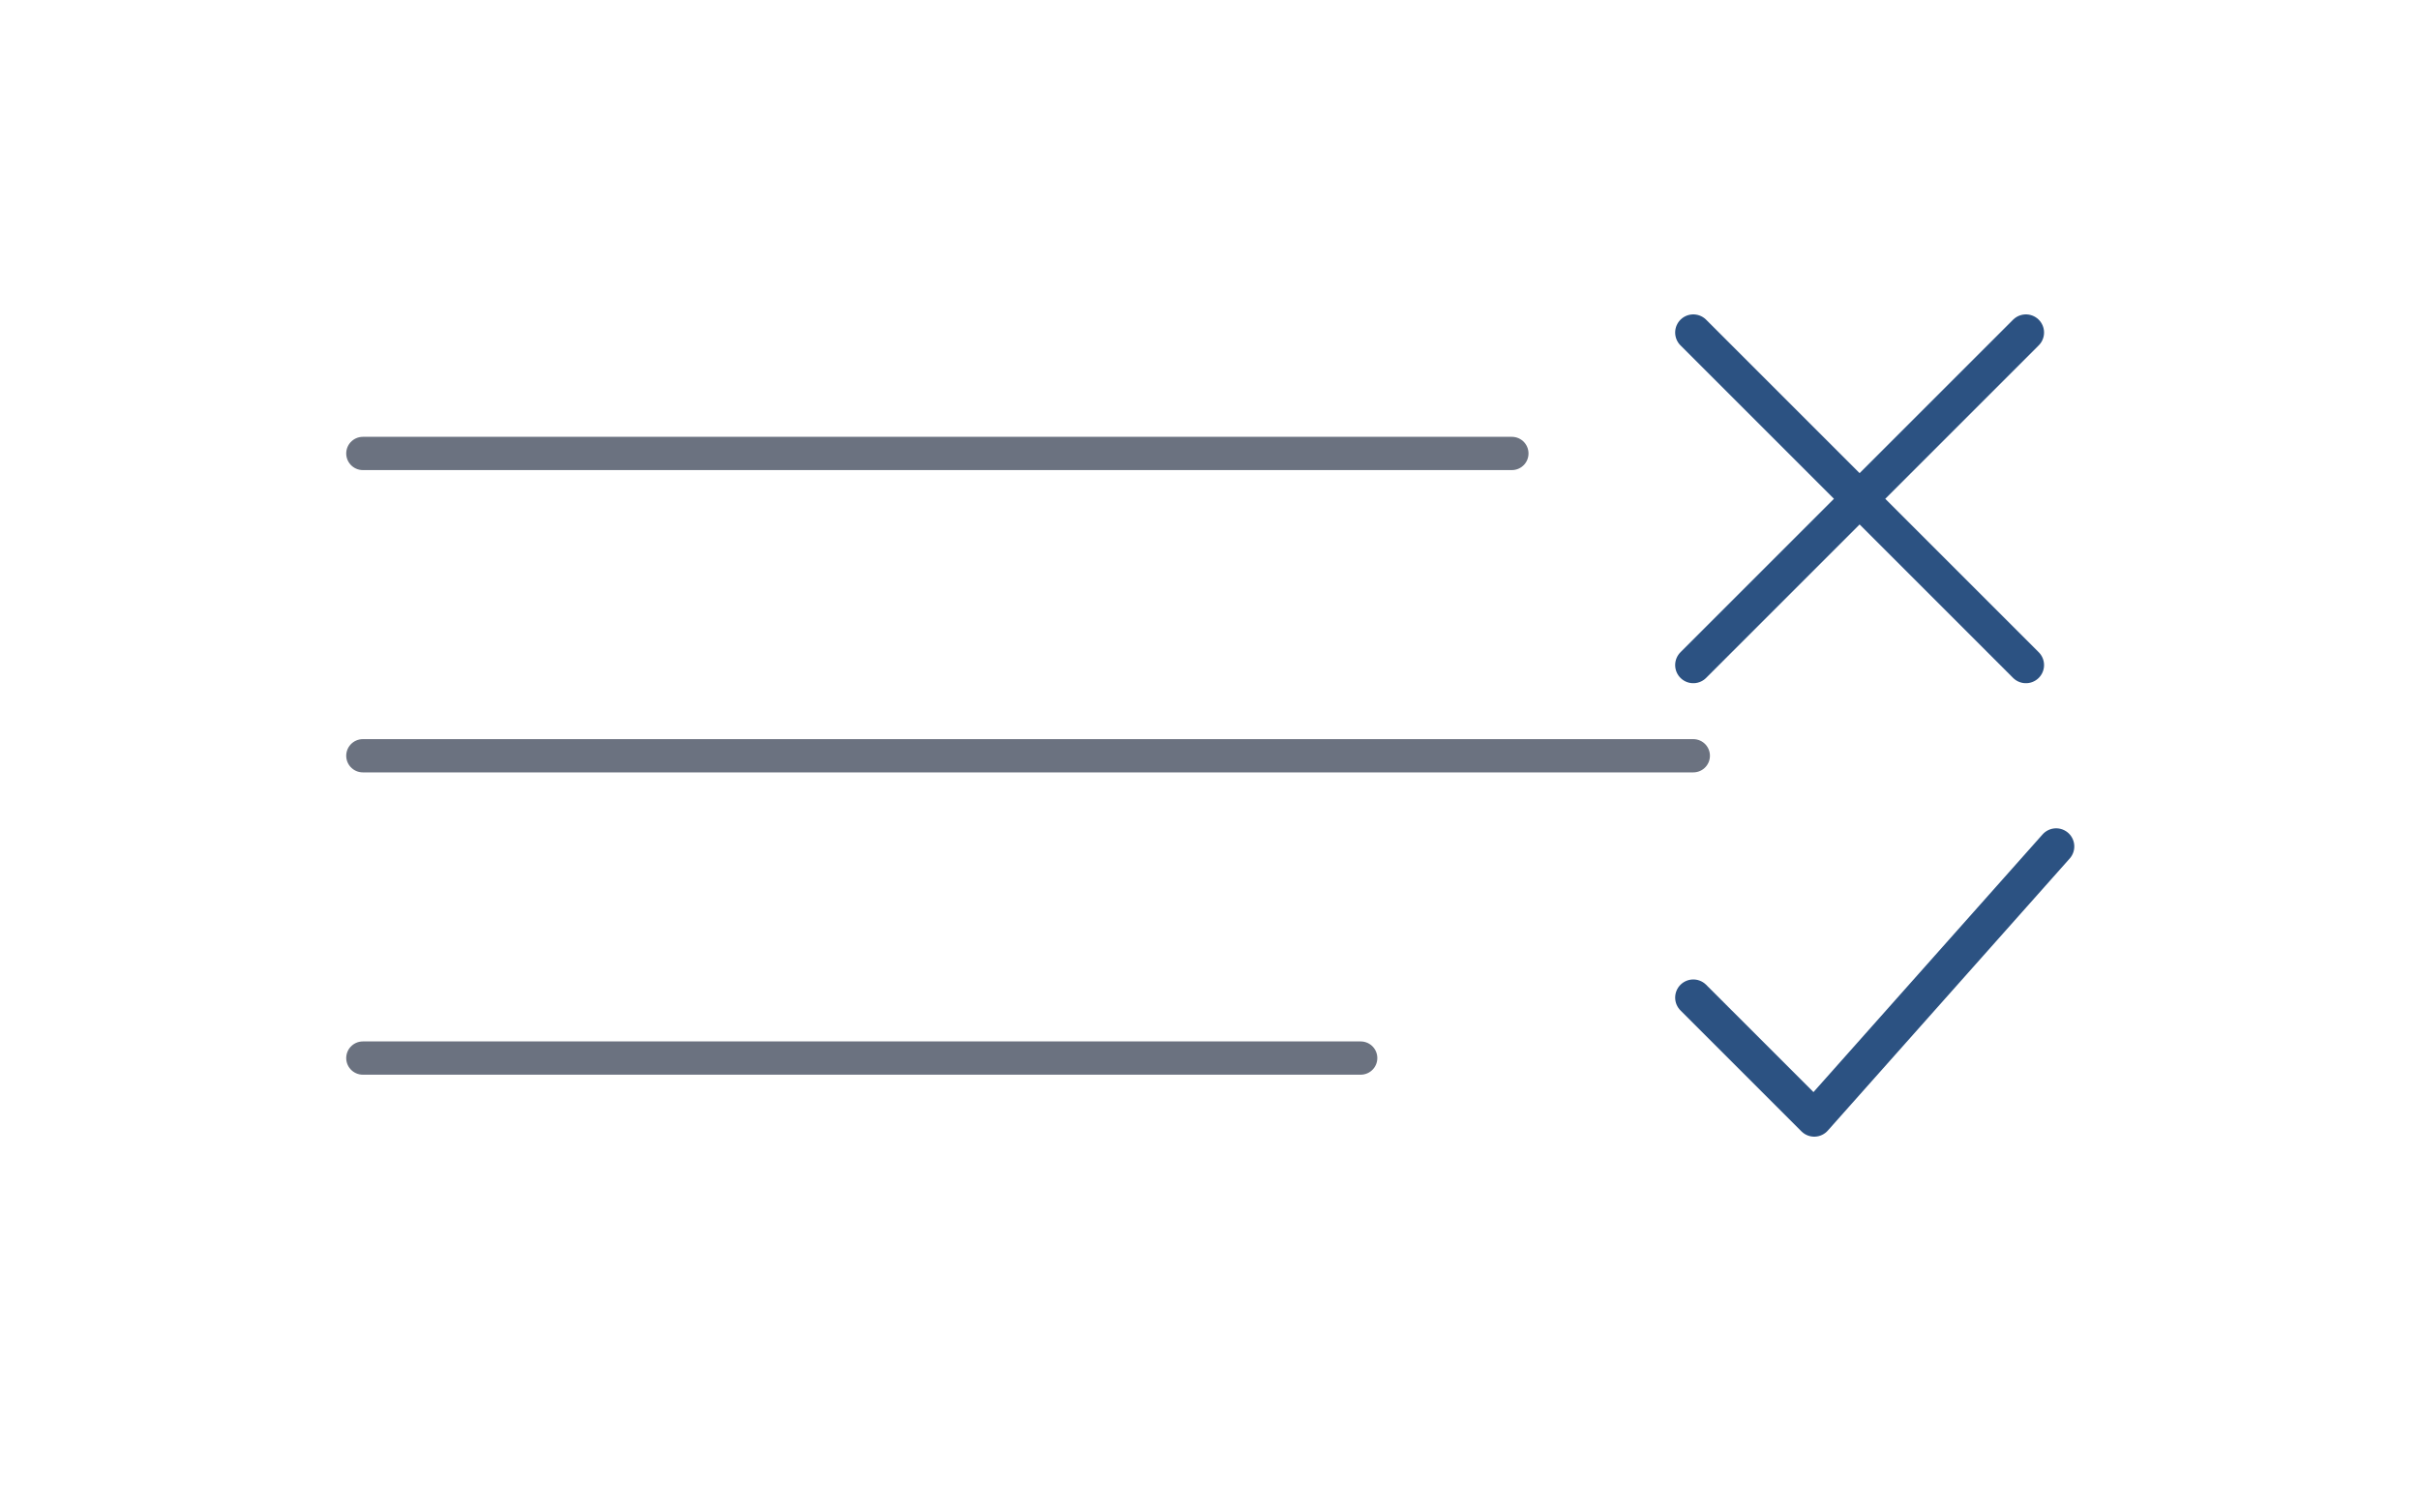
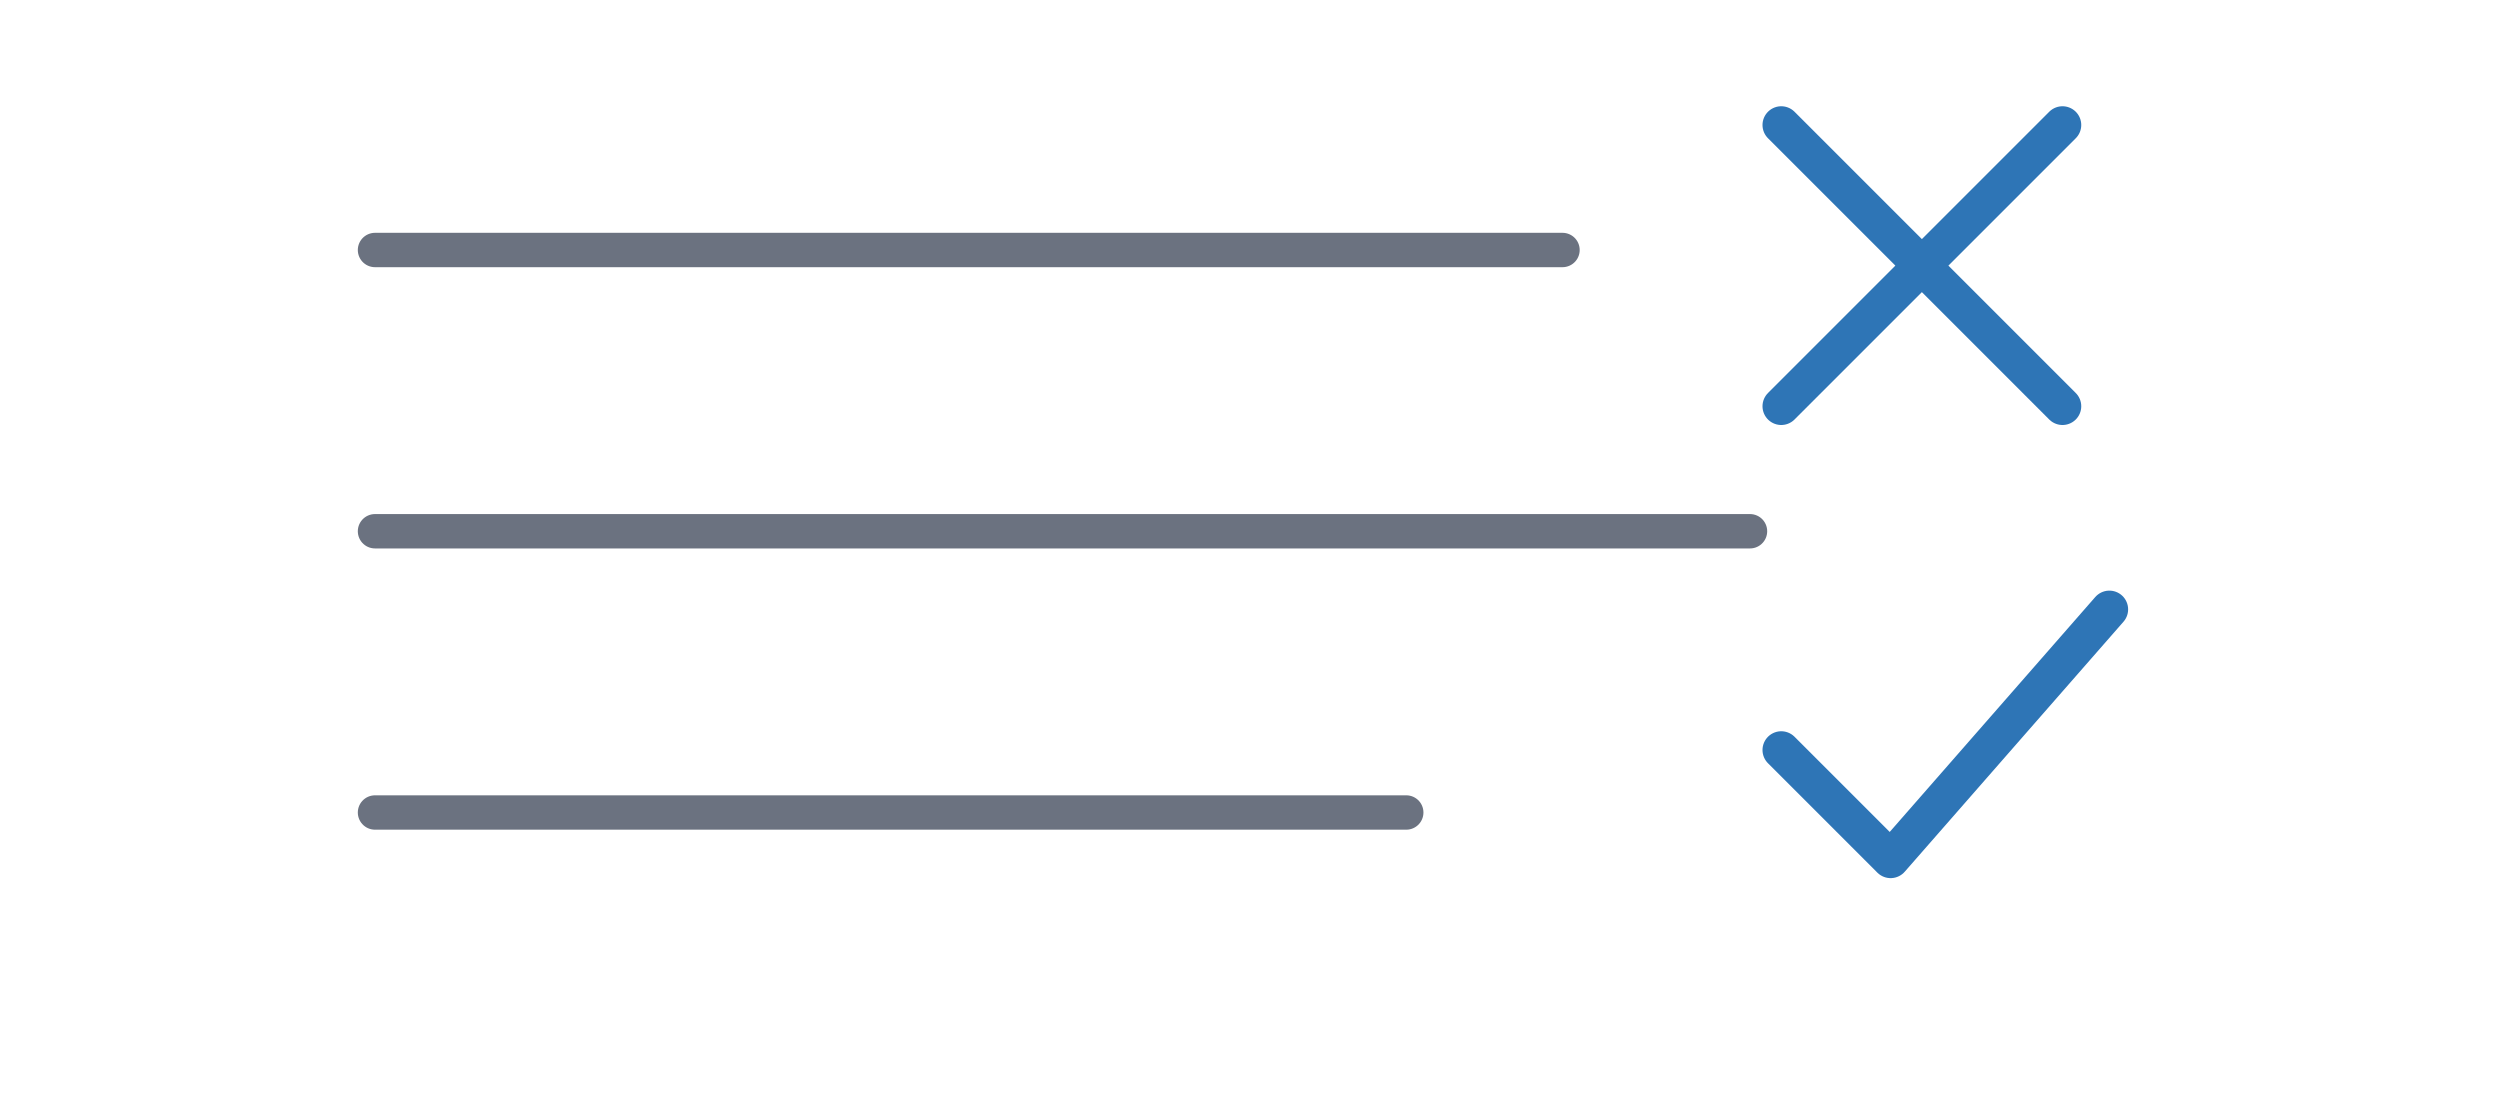
- <svg xmlns="http://www.w3.org/2000/svg" viewBox="0 0 160 100" width="160" height="100" role="img" aria-label="Lösung mit Fehlerkreuz und Korrektur">
+ <svg xmlns="http://www.w3.org/2000/svg" viewBox="0 0 160 70" width="160" height="70" role="img" aria-label="Lösung mit Fehlerkreuz und Korrektur">
  <style>
-     .akzent { fill: none; stroke: #2C5282; stroke-width: 2.4; stroke-linecap: round; stroke-linejoin: round; }
-     .marke  { fill: #2C5282; }
+     .akzent { fill: none; stroke: #2E75B6; stroke-width: 2.4; stroke-linecap: round; stroke-linejoin: round; }
+     .marke  { fill: #2E75B6; }
    .grau   { fill: none; stroke: #6b7280; stroke-width: 2.2; stroke-linecap: round; stroke-linejoin: round; }
    .hilfs  { fill: none; stroke: #9097a0; stroke-width: 1.2; stroke-linecap: round; }
-     .fuell  { fill: #6b7280; fill-opacity: .14; }
+     .fuell  { fill: #2E75B6; fill-opacity: .14; }
    .text   { fill: #646a72; font: 600 11px 'Source Sans 3', system-ui, sans-serif; }
-     .gross  { font-size: 22px; font-weight: 700; }
+     .gross  { font-size: 20px; font-weight: 700; }
    @media (prefers-color-scheme: dark) {
      .akzent { stroke: #7BAEE8; }
      .marke  { fill: #7BAEE8; }
      .grau   { stroke: #9aa1a9; }
      .hilfs  { stroke: #6b7280; }
-       .fuell  { fill: #9aa1a9; fill-opacity: .16; }
+       .fuell  { fill: #7BAEE8; fill-opacity: .18; }
      .text   { fill: #9aa1a9; }
    }
  </style>
-   <path class="grau" d="M24 30 H100 M24 50 H112 M24 70 H90" />
-   <path class="akzent" d="M112 22 l22 22 M134 22 l-22 22" />
-   <path class="akzent" d="M112 66 l8 8 l16 -18" />
+   <path class="grau" d="M24 16 H100 M24 34 H112 M24 52 H90" />
+   <path class="akzent" d="M114 8 l18 18 M132 8 l-18 18" />
+   <path class="akzent" d="M114 48 l7 7 l14 -16" />
</svg>
